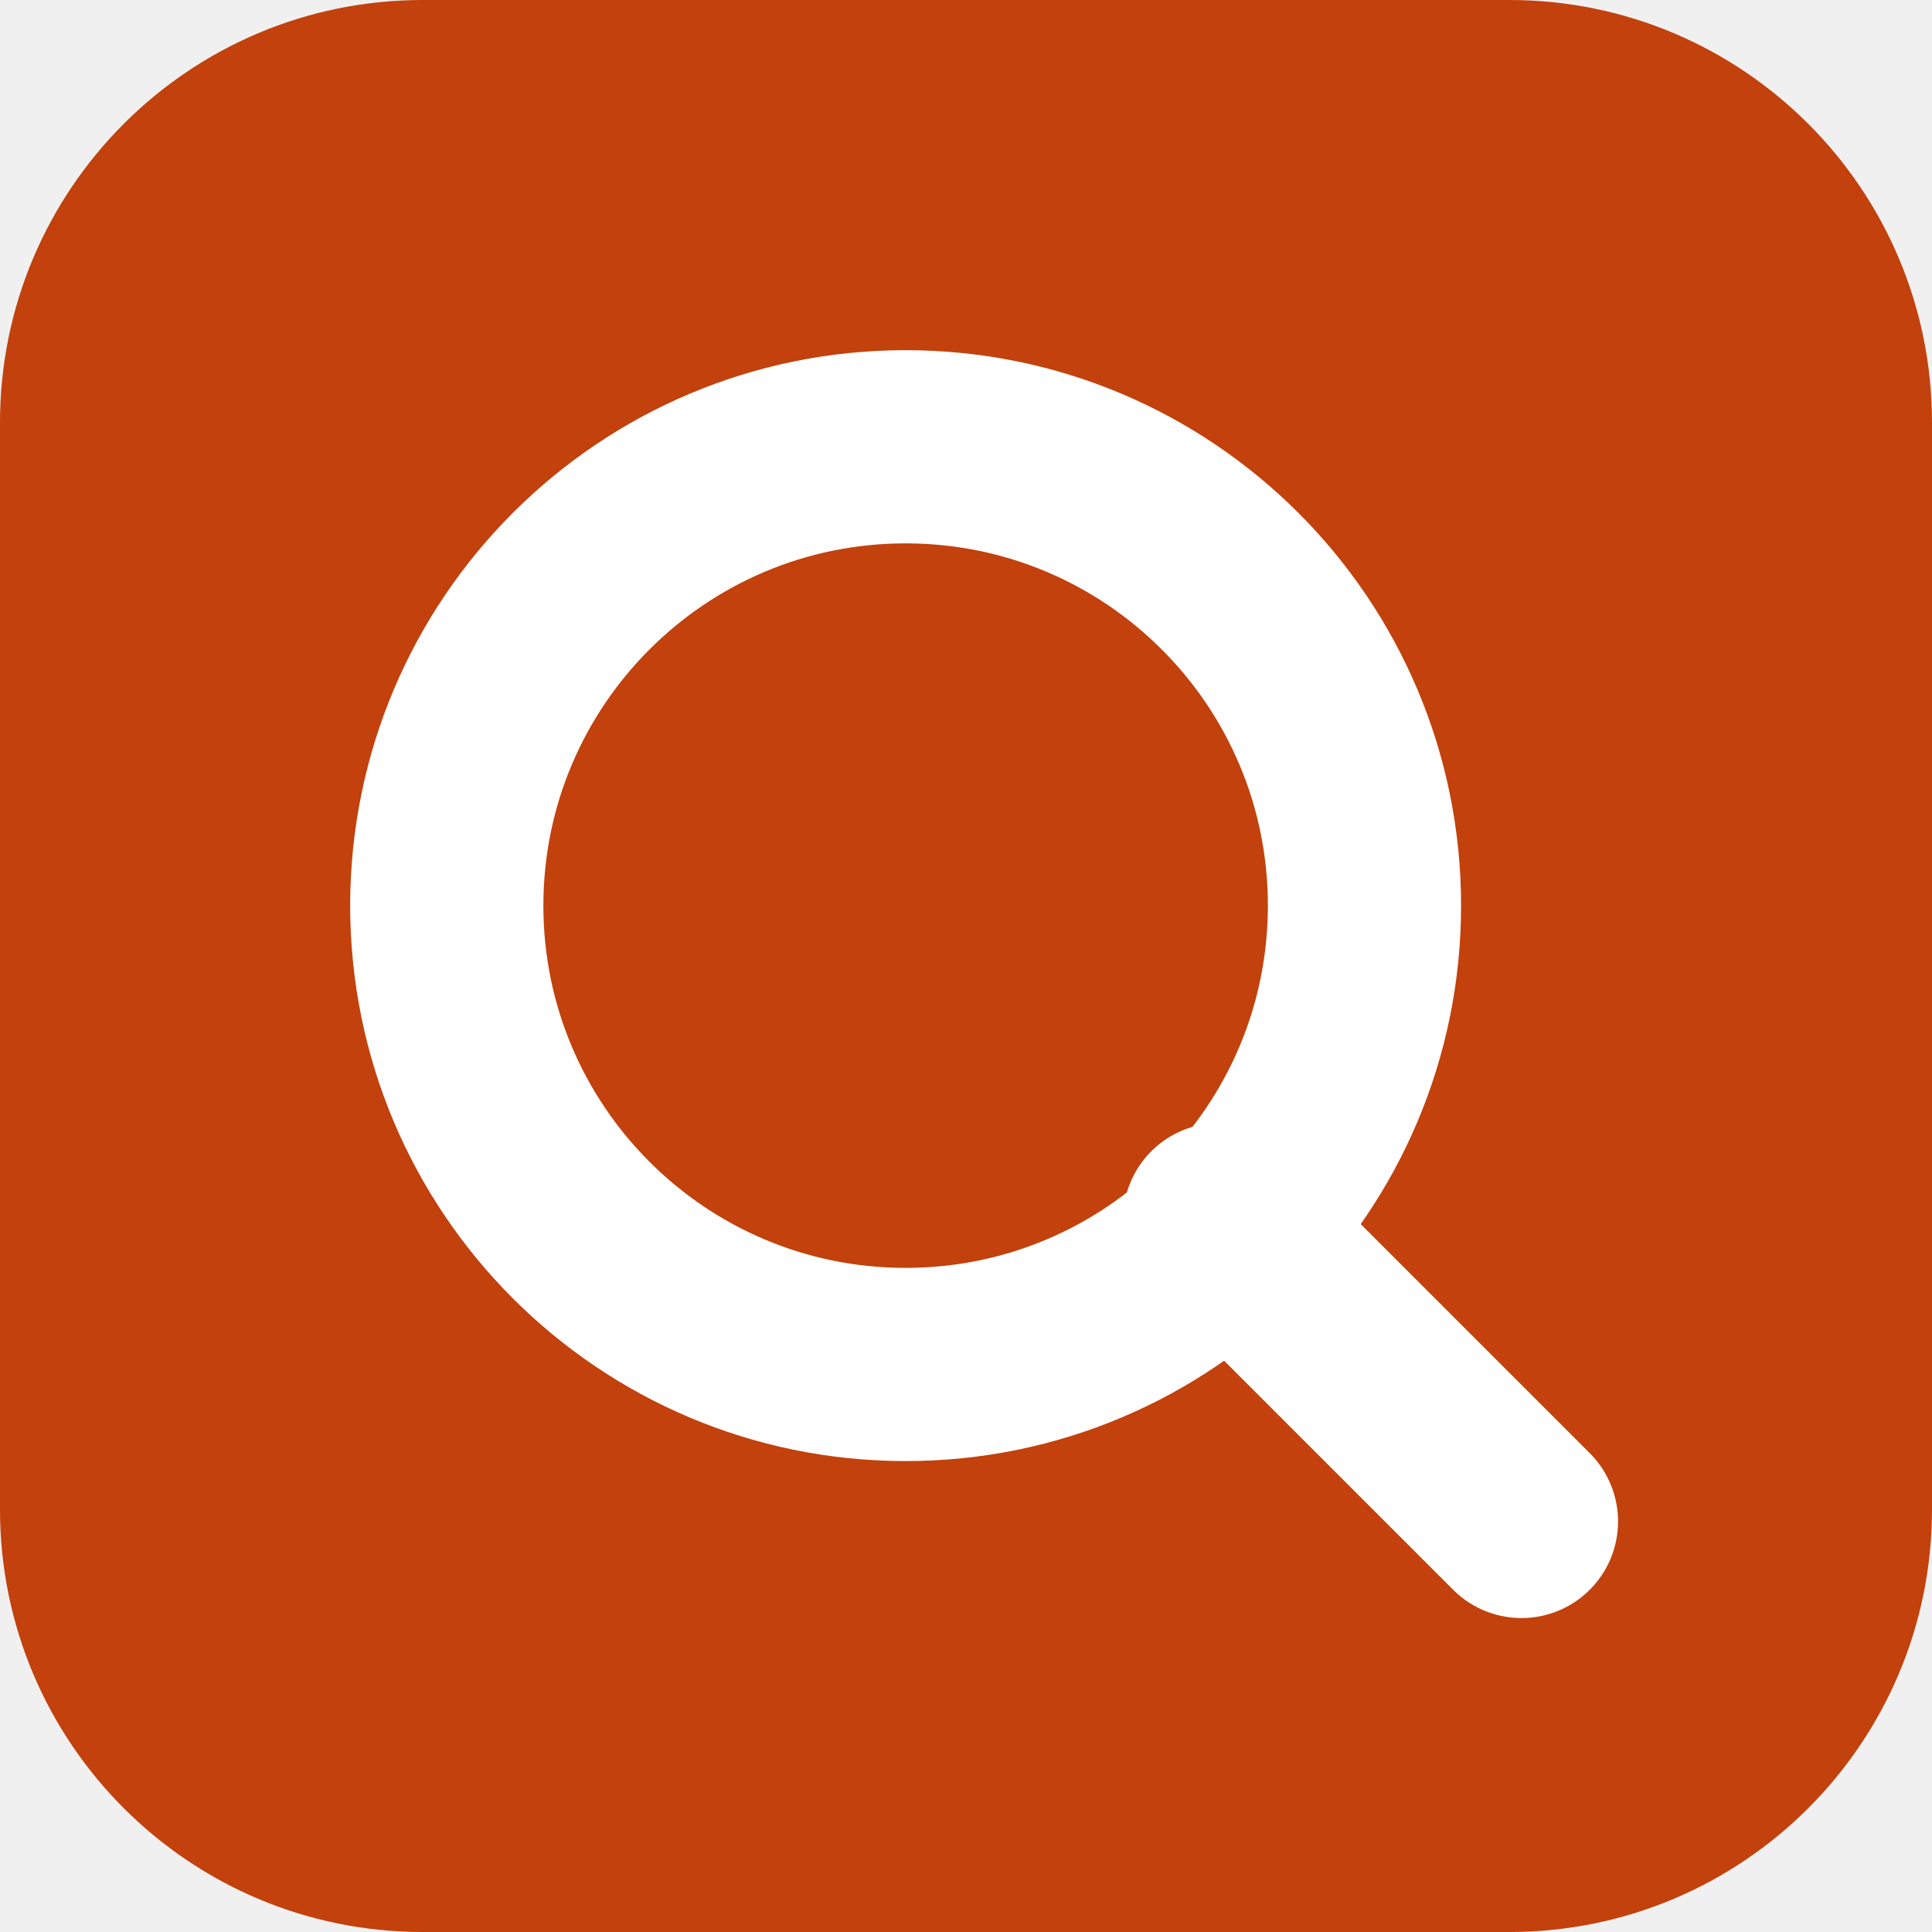
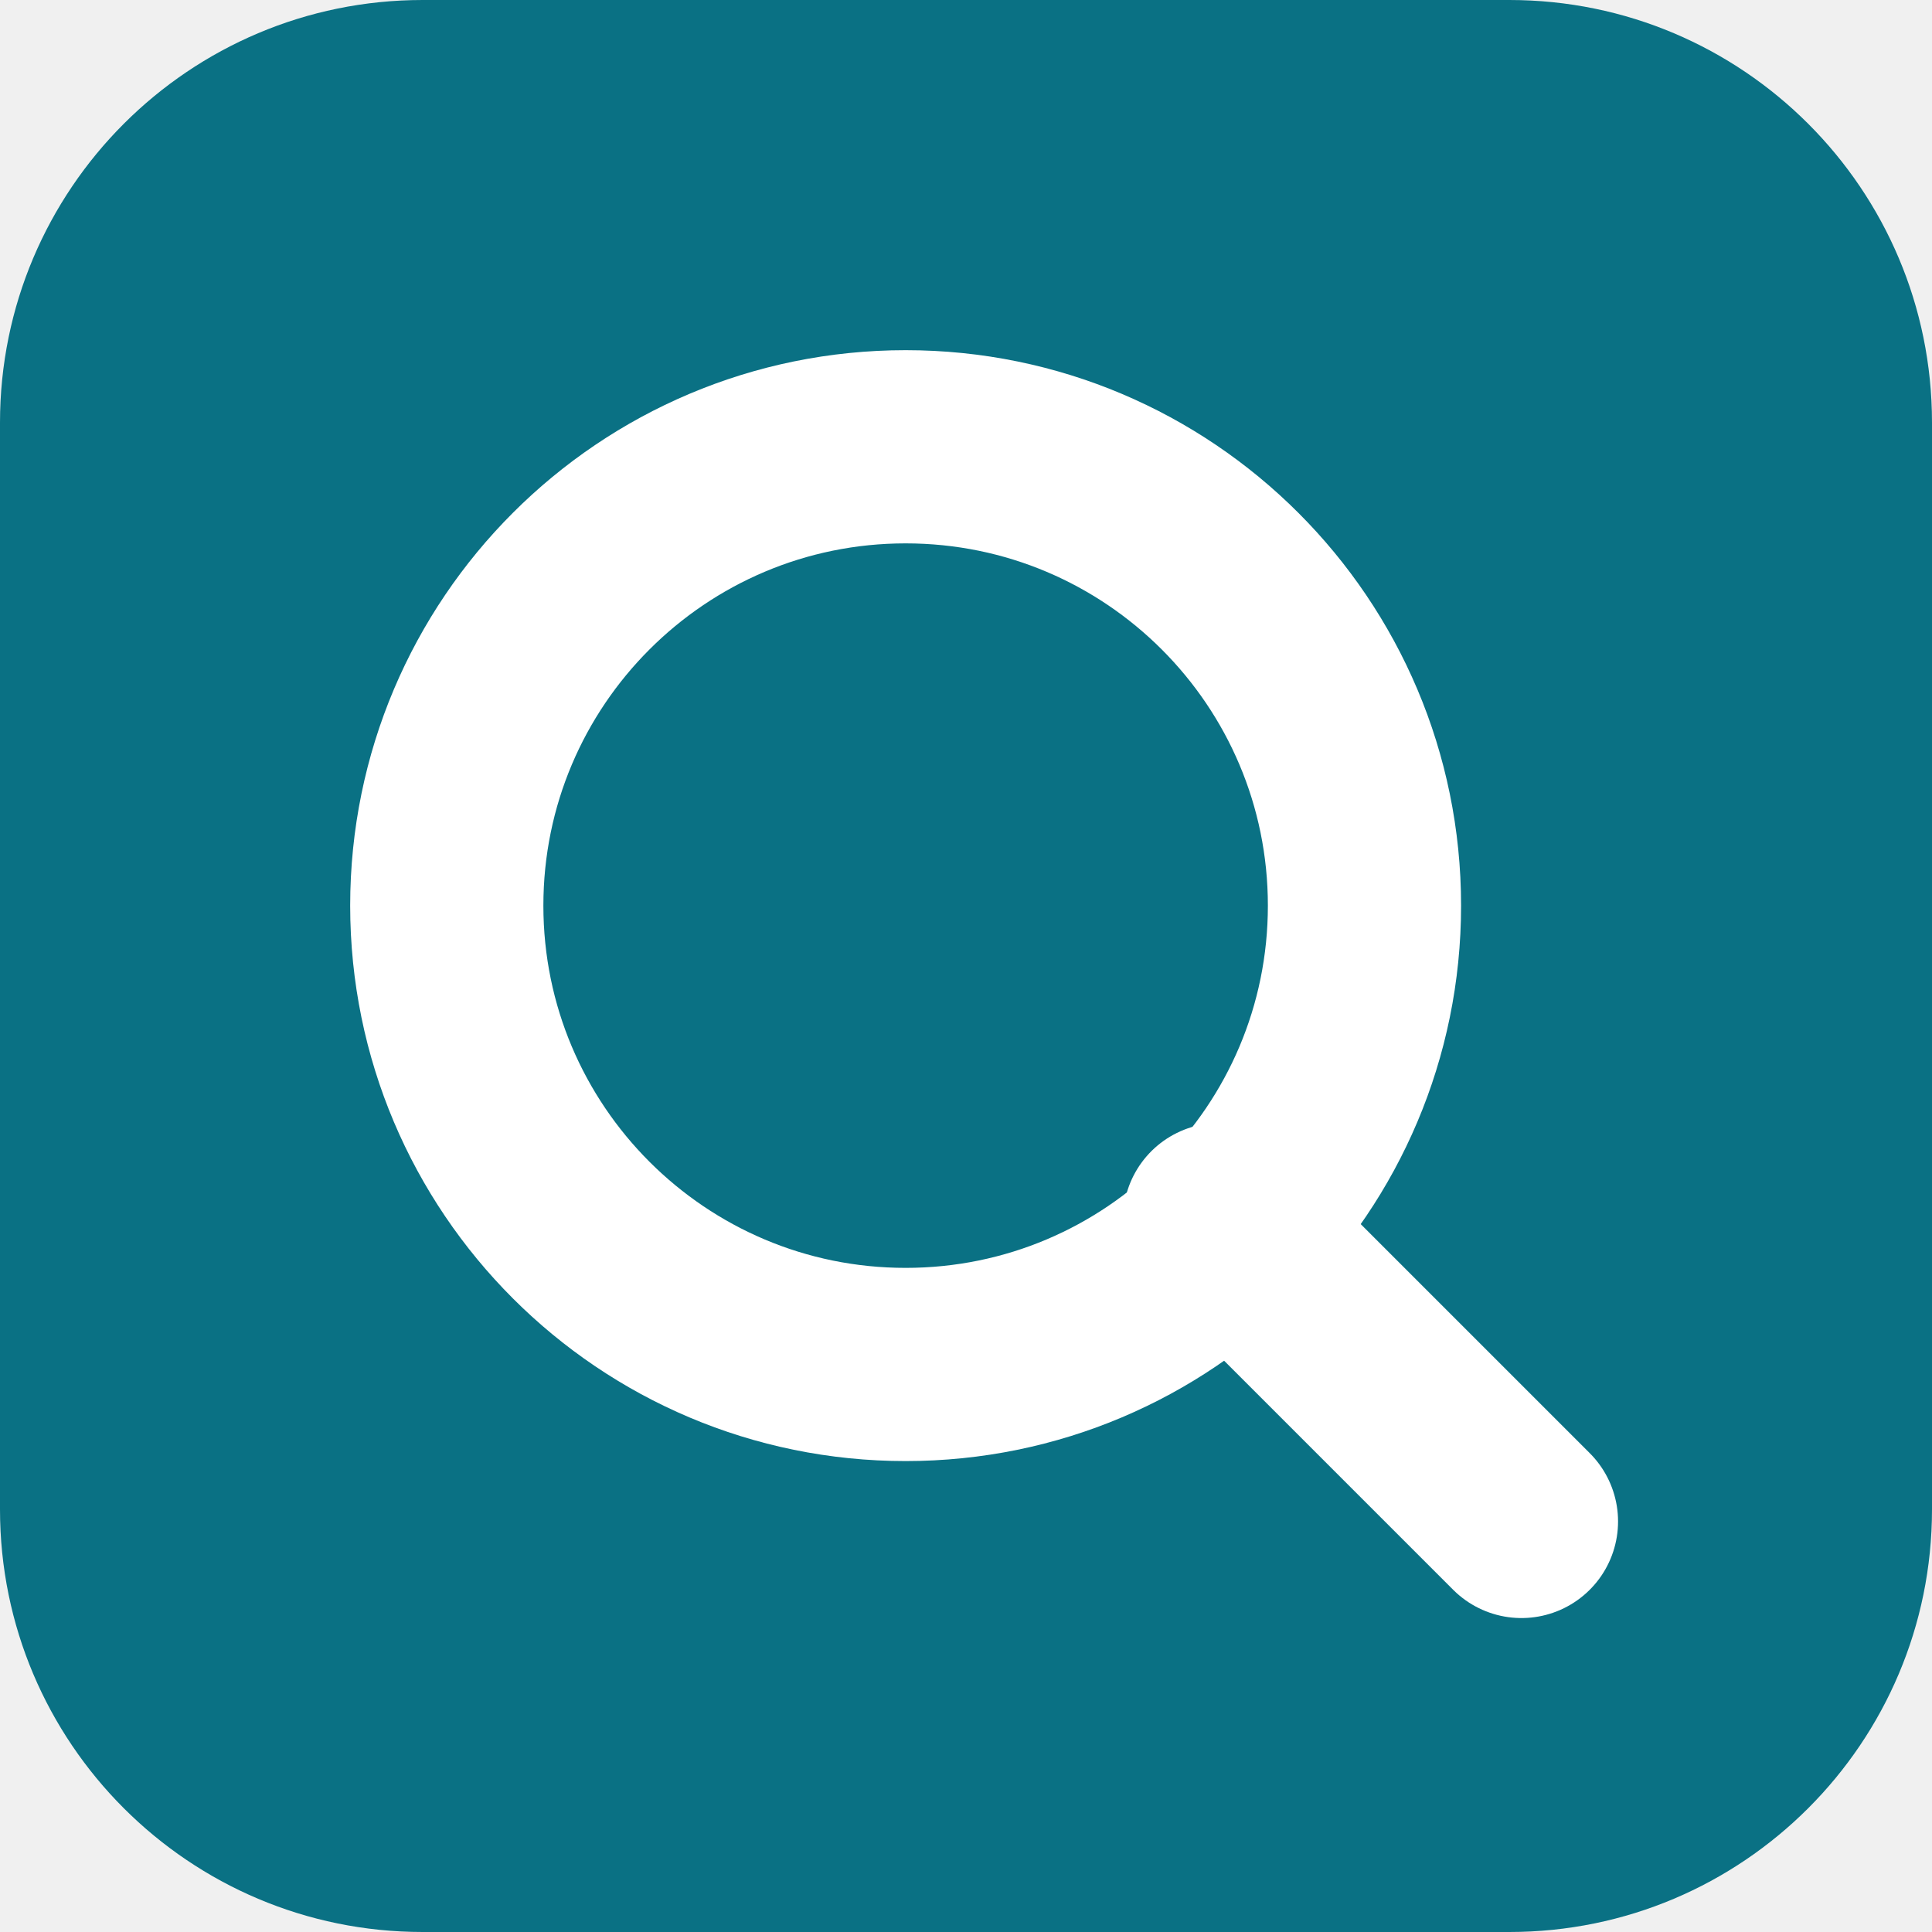
<svg xmlns="http://www.w3.org/2000/svg" viewBox="0 0 32 32">
-   <rect width="32" height="32" rx="7" fill="#c2410c" />
+   <rect width="32" height="32" rx="7" fill="#0a7184" />
  <circle cx="15" cy="15" r="7.6" fill="none" stroke="#fff" stroke-width="3.2" />
  <path d="M20.2 20.2l5 5" stroke="#fff" stroke-width="3.2" stroke-linecap="round" />
</svg>
